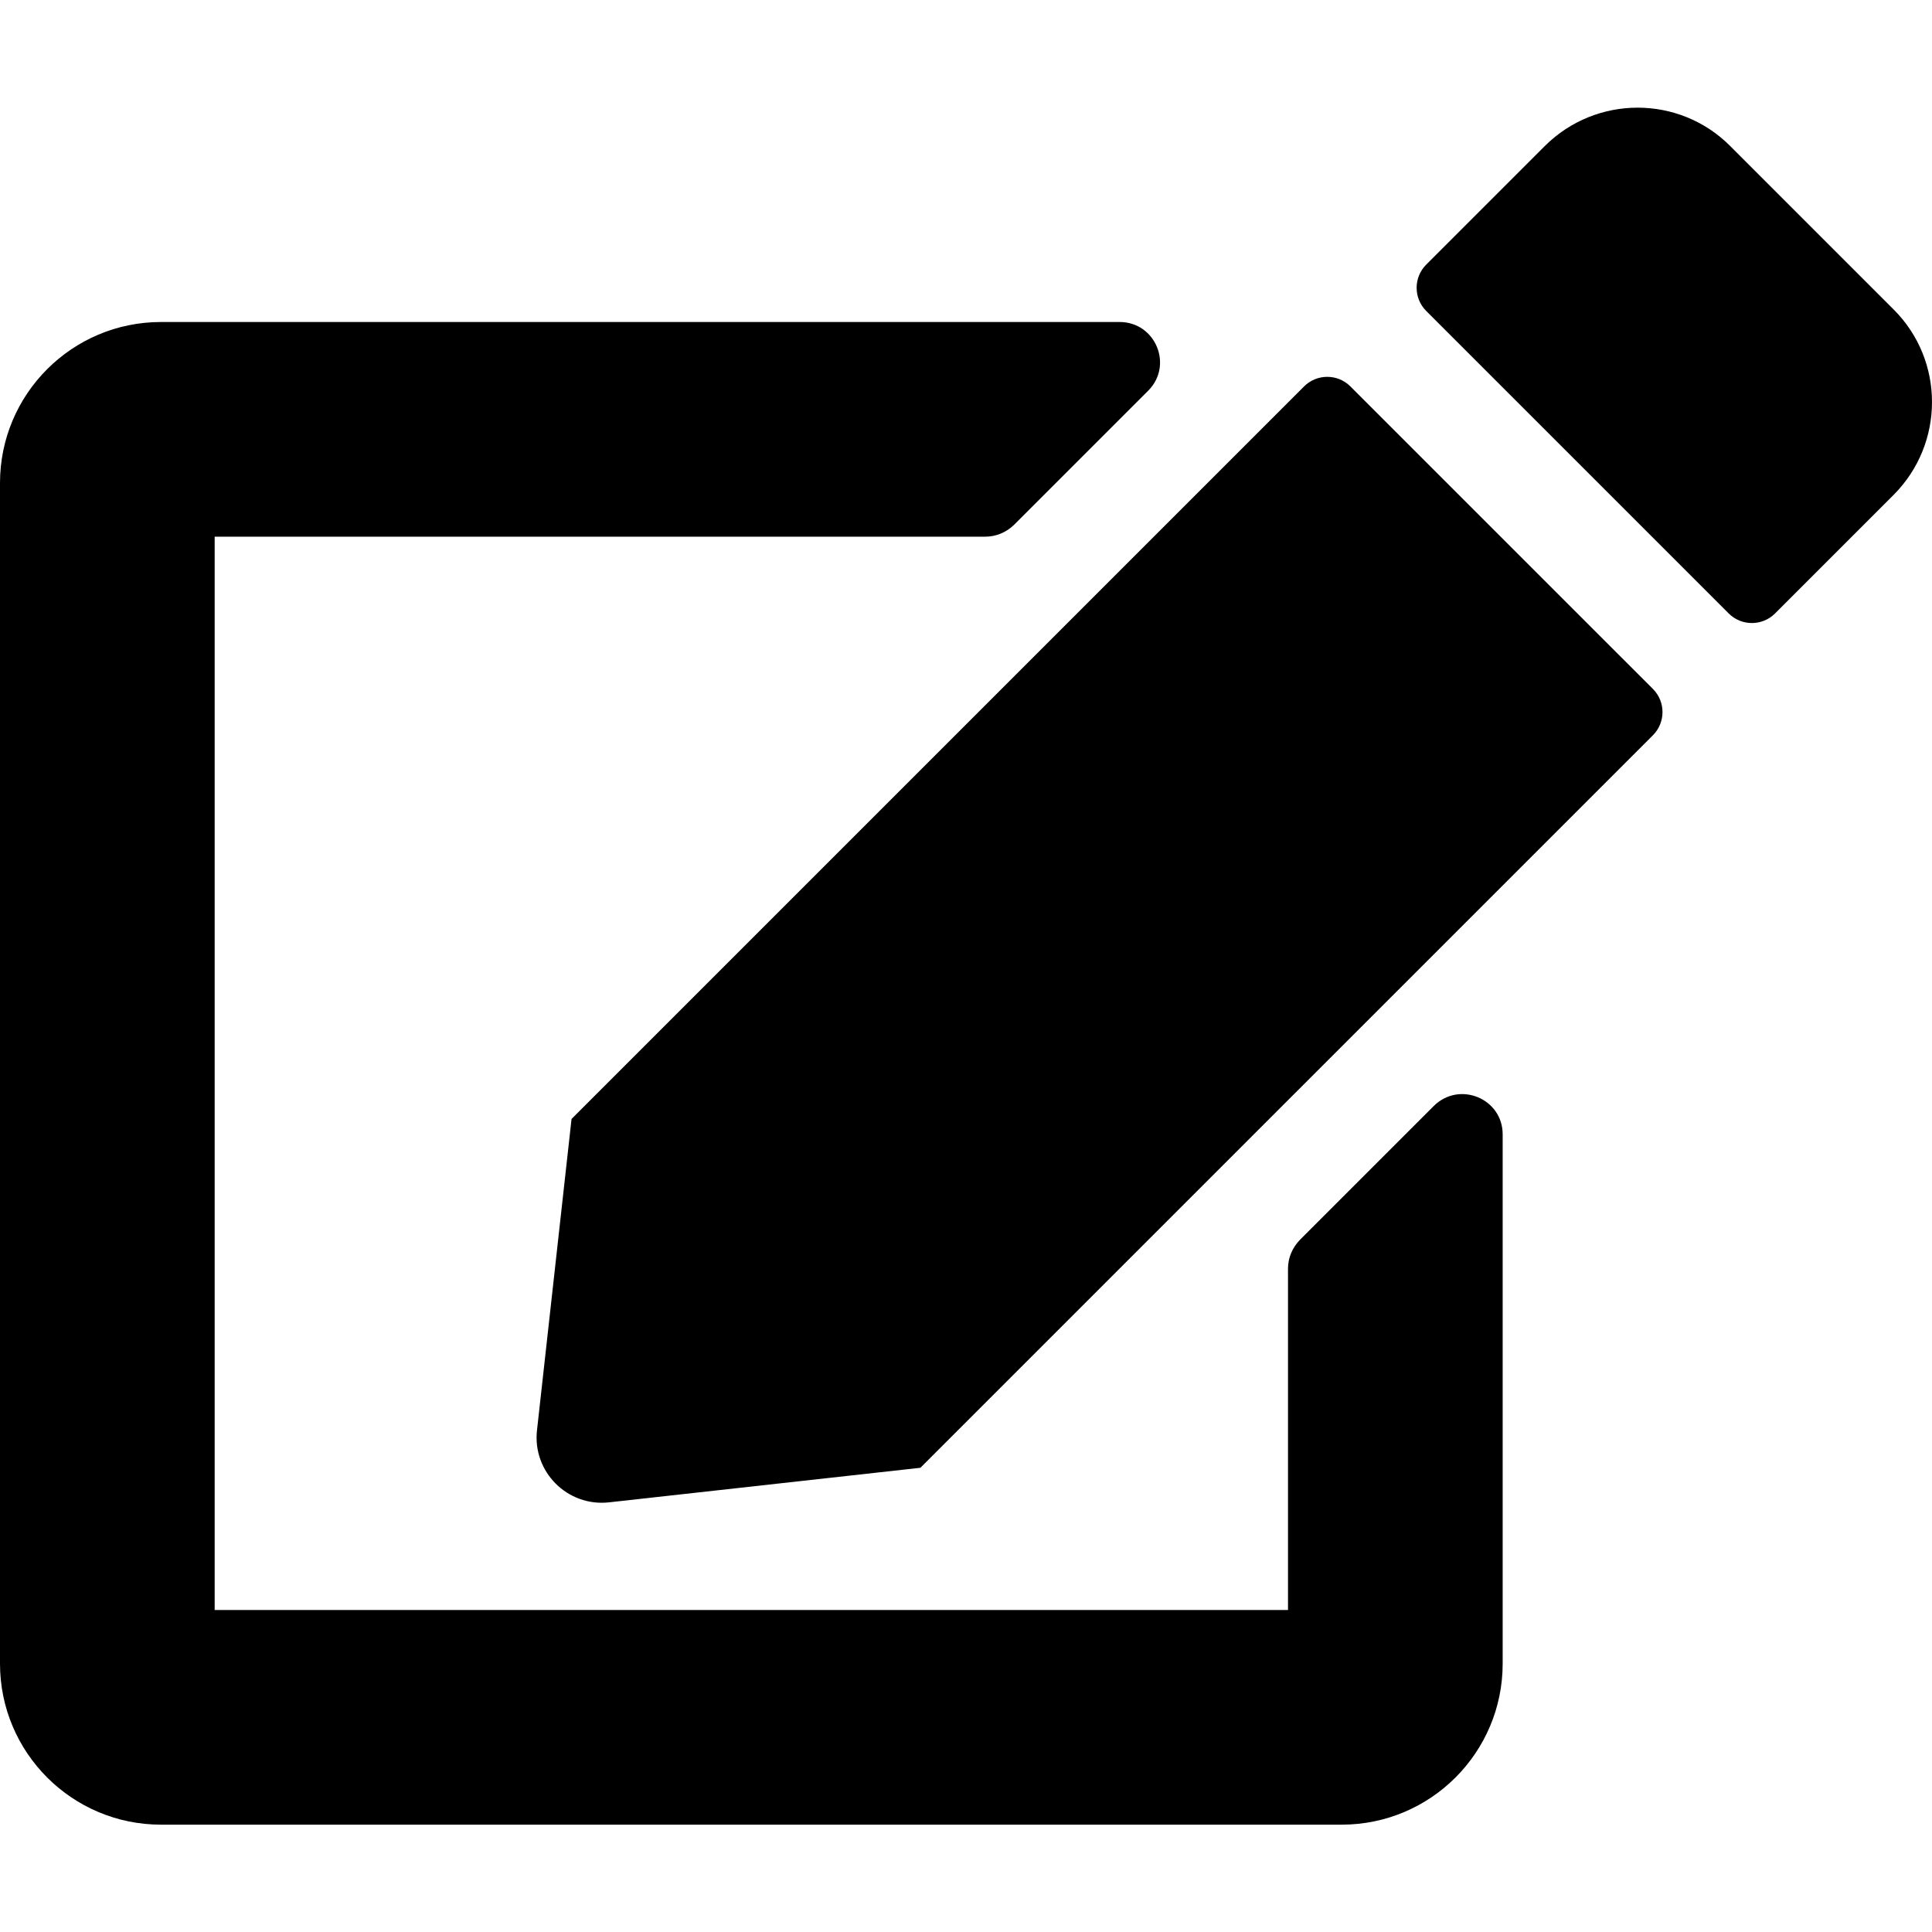
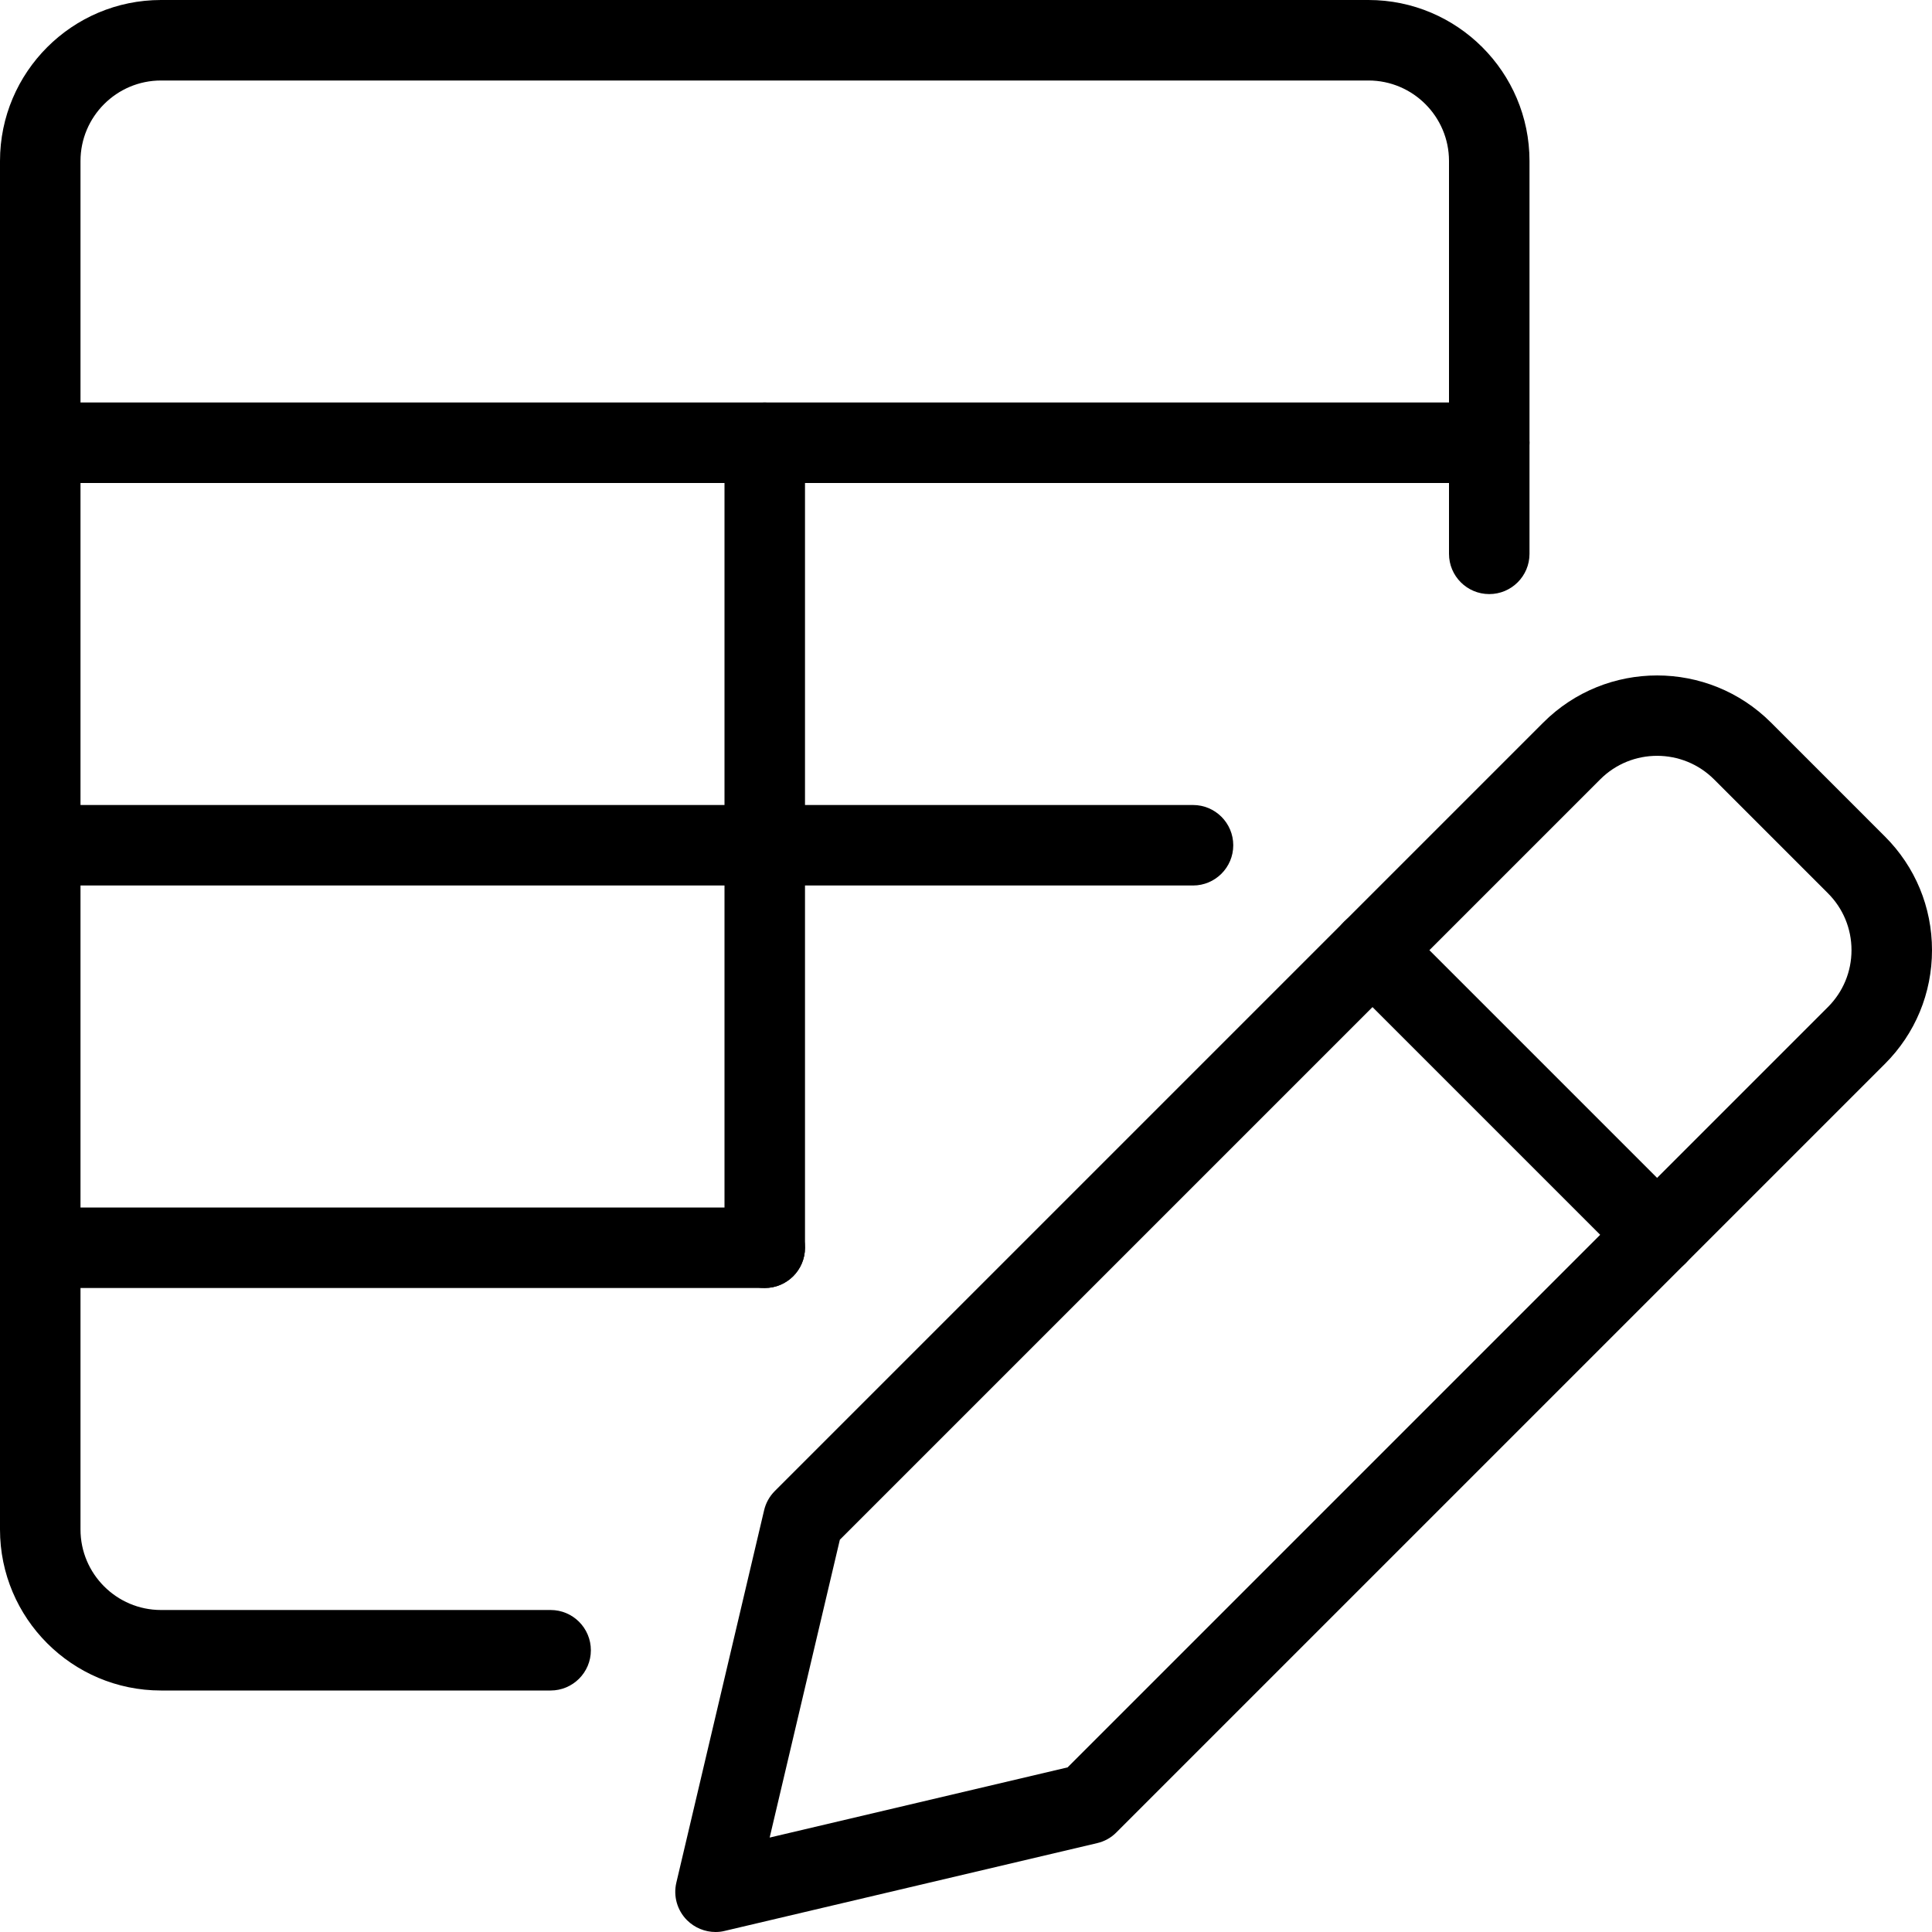
- <svg xmlns="http://www.w3.org/2000/svg" width="25" height="25" aria-hidden="true" focusable="false" data-prefix="fas" data-icon="edit" className="svg-inline--fa fa-edit fa-w-18" role="img" viewBox="0 0 576 512">
-   <path fill="currentColor" d="M402.6 83.2l90.2 90.2c3.8 3.8 3.8 10 0 13.8L274.4 405.6l-92.8 10.3c-12.4 1.4-22.9-9.1-21.5-21.5l10.3-92.8L388.8 83.2c3.8-3.8 10-3.8 13.8 0zm162-22.9l-48.8-48.8c-15.2-15.2-39.9-15.2-55.2 0l-35.4 35.4c-3.8 3.8-3.8 10 0 13.8l90.2 90.2c3.8 3.8 10 3.8 13.8 0l35.4-35.4c15.2-15.3 15.2-40 0-55.2zM384 346.2V448H64V128h229.8c3.2 0 6.2-1.3 8.5-3.5l40-40c7.6-7.6 2.2-20.5-8.5-20.5H48C21.5 64 0 85.5 0 112v352c0 26.5 21.5 48 48 48h352c26.5 0 48-21.5 48-48V306.2c0-10.7-12.9-16-20.5-8.5l-40 40c-2.2 2.3-3.5 5.3-3.5 8.5z" />
+ <svg xmlns="http://www.w3.org/2000/svg" enable-background="new 0 0 24 24" height="30" viewBox="0 0 24 24" width="30">
+   <path d="m8.889 24c-.131 0-.259-.052-.354-.146-.123-.123-.173-.3-.133-.468l1.09-4.625c.021-.09.067-.173.133-.239l9.546-9.546c.781-.781 2.049-.78 2.829 0l1.414 1.414c.378.377.586.879.586 1.413 0 .535-.208 1.037-.586 1.414l-9.546 9.546c-.065.066-.148.112-.239.133l-4.625 1.09c-.038.01-.077.014-.115.014zm1.544-4.873-.872 3.7 3.701-.872 9.445-9.445c.189-.189.293-.44.293-.707s-.104-.518-.293-.707l-1.414-1.414c-.39-.39-1.025-.391-1.415 0zm3.082 3.283h.01z" />
+   <path d="m20.586 15.839c-.128 0-.256-.049-.354-.146l-3.536-3.536c-.195-.195-.195-.512 0-.707s.512-.195.707 0l3.536 3.536c.195.195.195.512 0 .707-.097.097-.225.146-.353.146z" />
+   <path d="m6.84 21h-4.84c-1.103 0-2-.897-2-2v-17c0-1.103.897-2 2-2h15c1.103 0 2 .897 2 2v4.88c0 .276-.224.5-.5.5s-.5-.224-.5-.5v-4.88c0-.551-.449-1-1-1h-15c-.551 0-1 .449-1 1v17c0 .551.449 1 1 1h4.84c.276 0 .5.224.5.5s-.224.5-.5.5z" />
+   <path d="m18.5 6h-18c-.276 0-.5-.224-.5-.5s.224-.5.5-.5h18c.276 0 .5.224.5.5s-.224.5-.5.5z" />
+   <path d="m14.82 11h-14.32c-.276 0-.5-.224-.5-.5s.224-.5.5-.5h14.32c.276 0 .5.224.5.5s-.224.5-.5.5z" />
+   <path d="m9.5 16h-9c-.276 0-.5-.224-.5-.5s.224-.5.5-.5h9c.276 0 .5.224.5.5s-.224.5-.5.5z" />
+   <path d="m9.5 16c-.276 0-.5-.224-.5-.5v-10c0-.276.224-.5.5-.5s.5.224.5.5v10c0 .276-.224.5-.5.5z" />
</svg>
